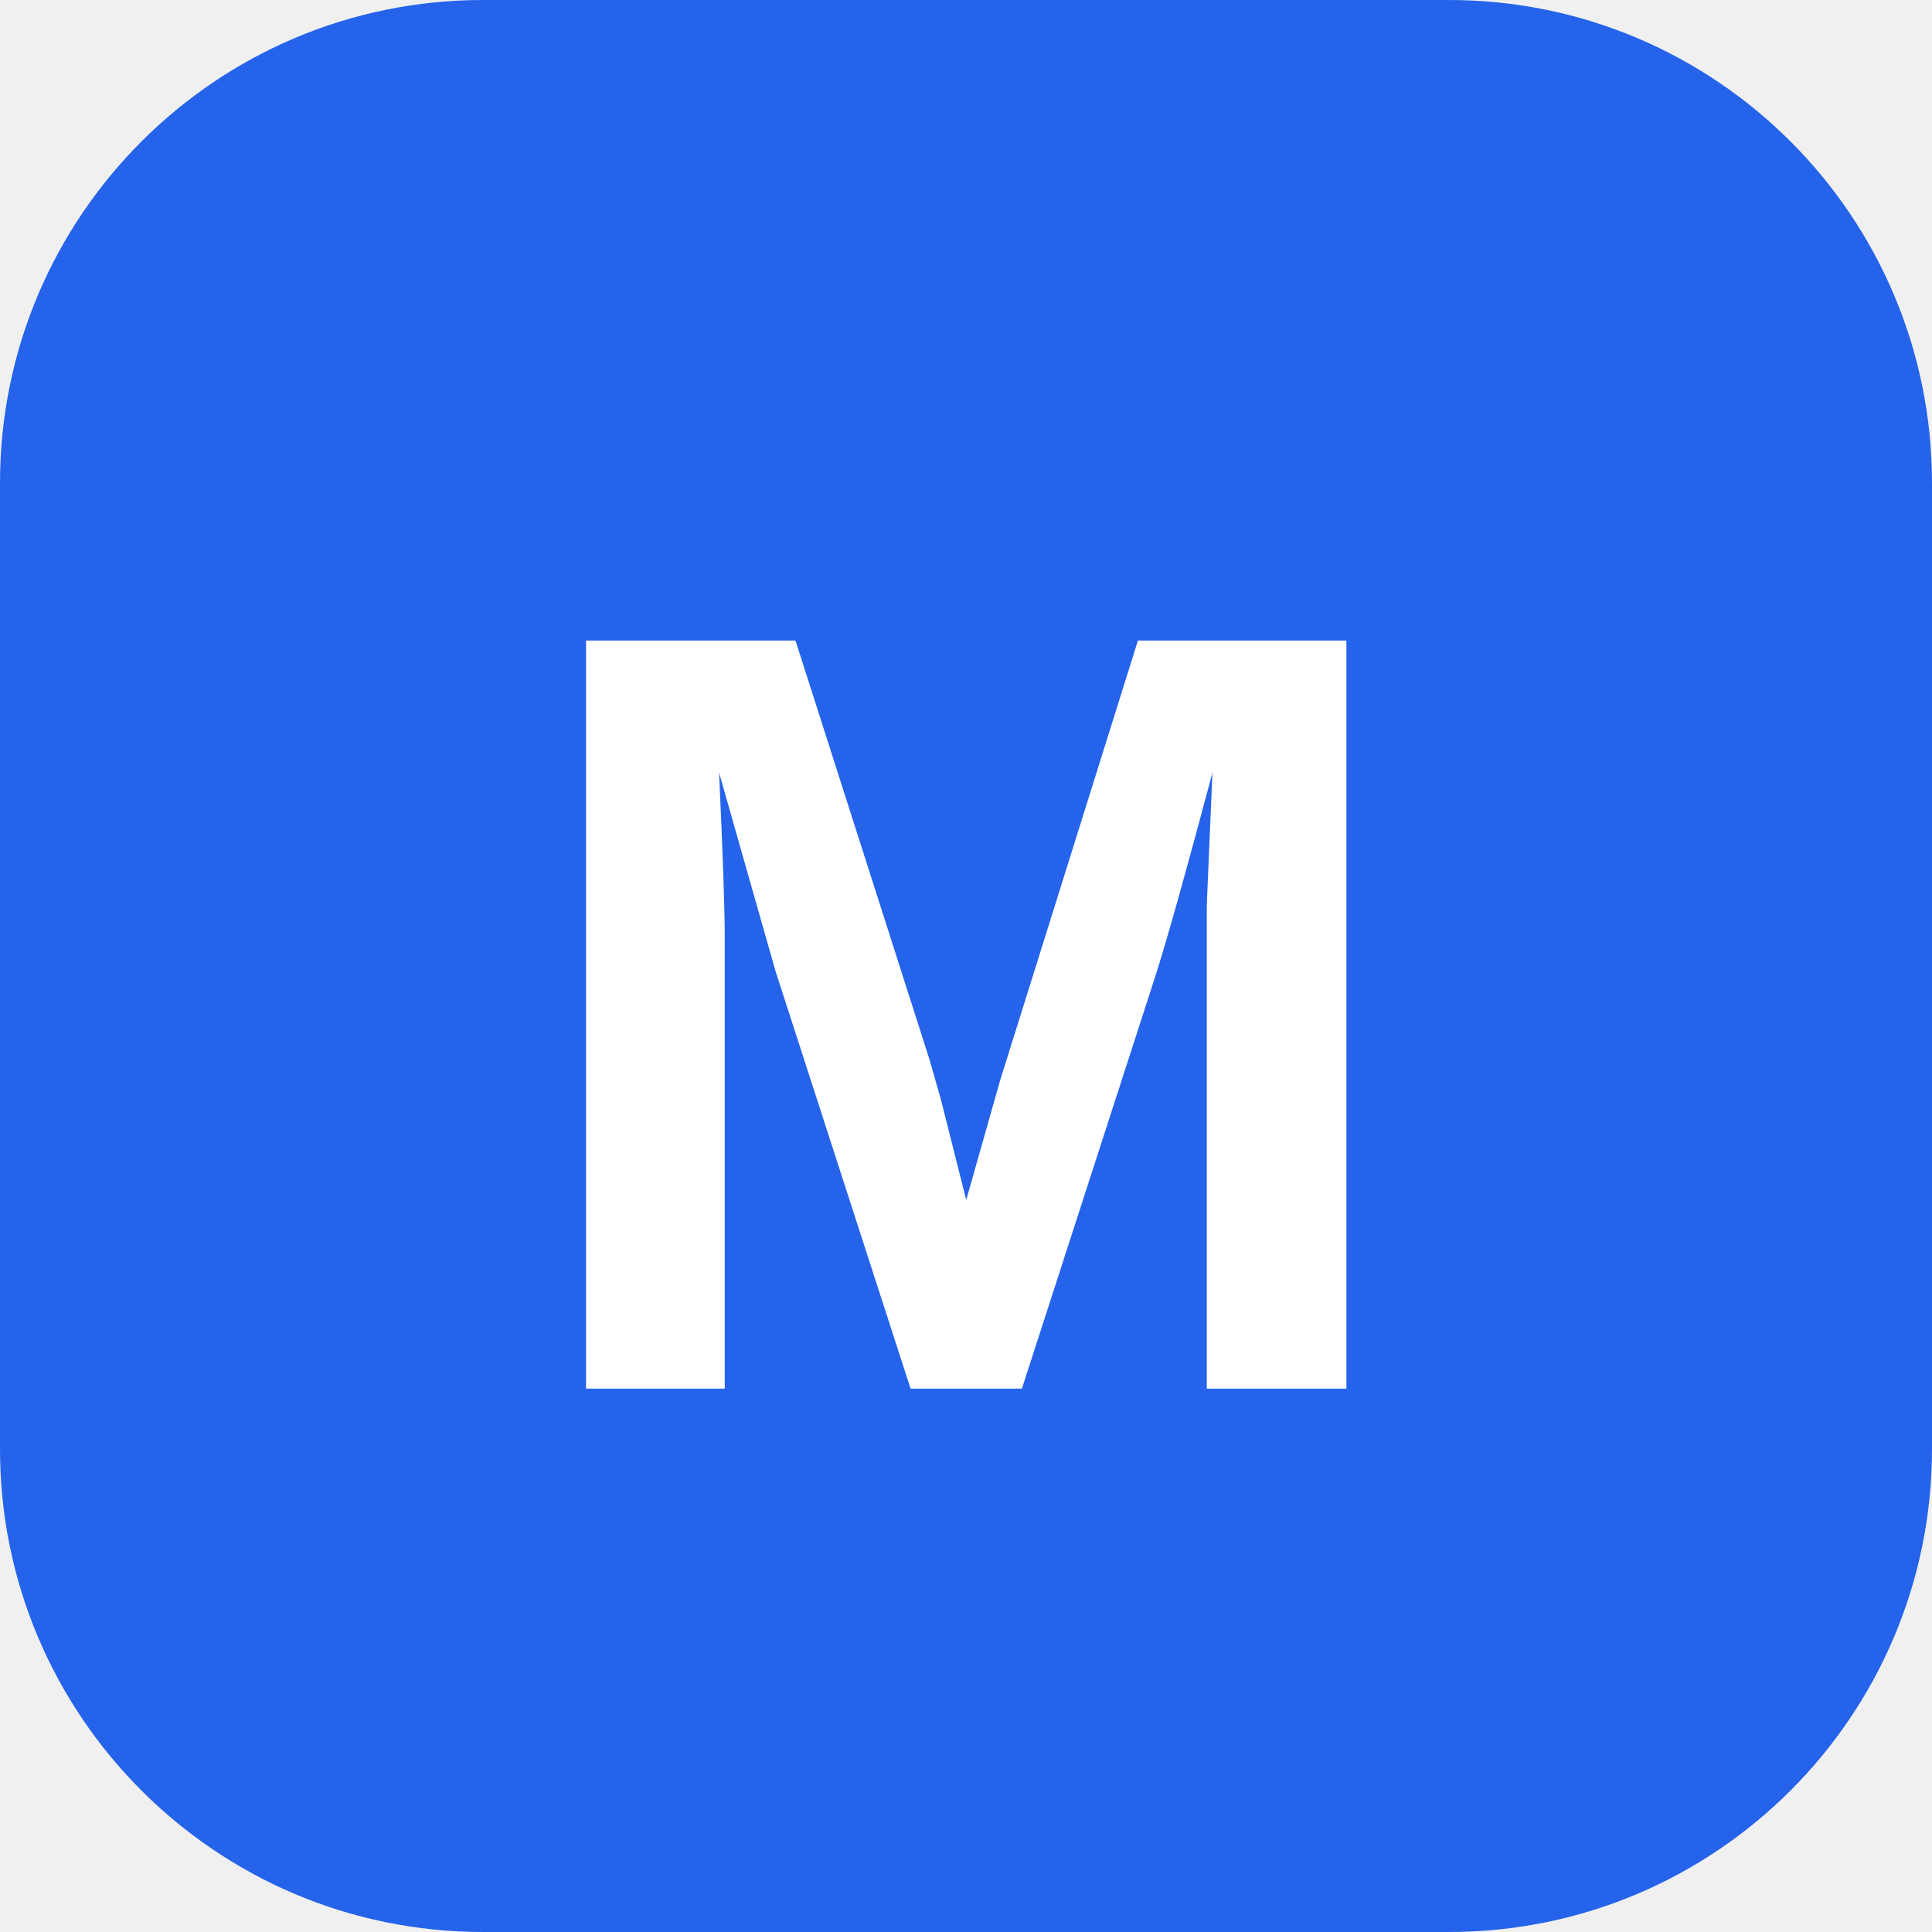
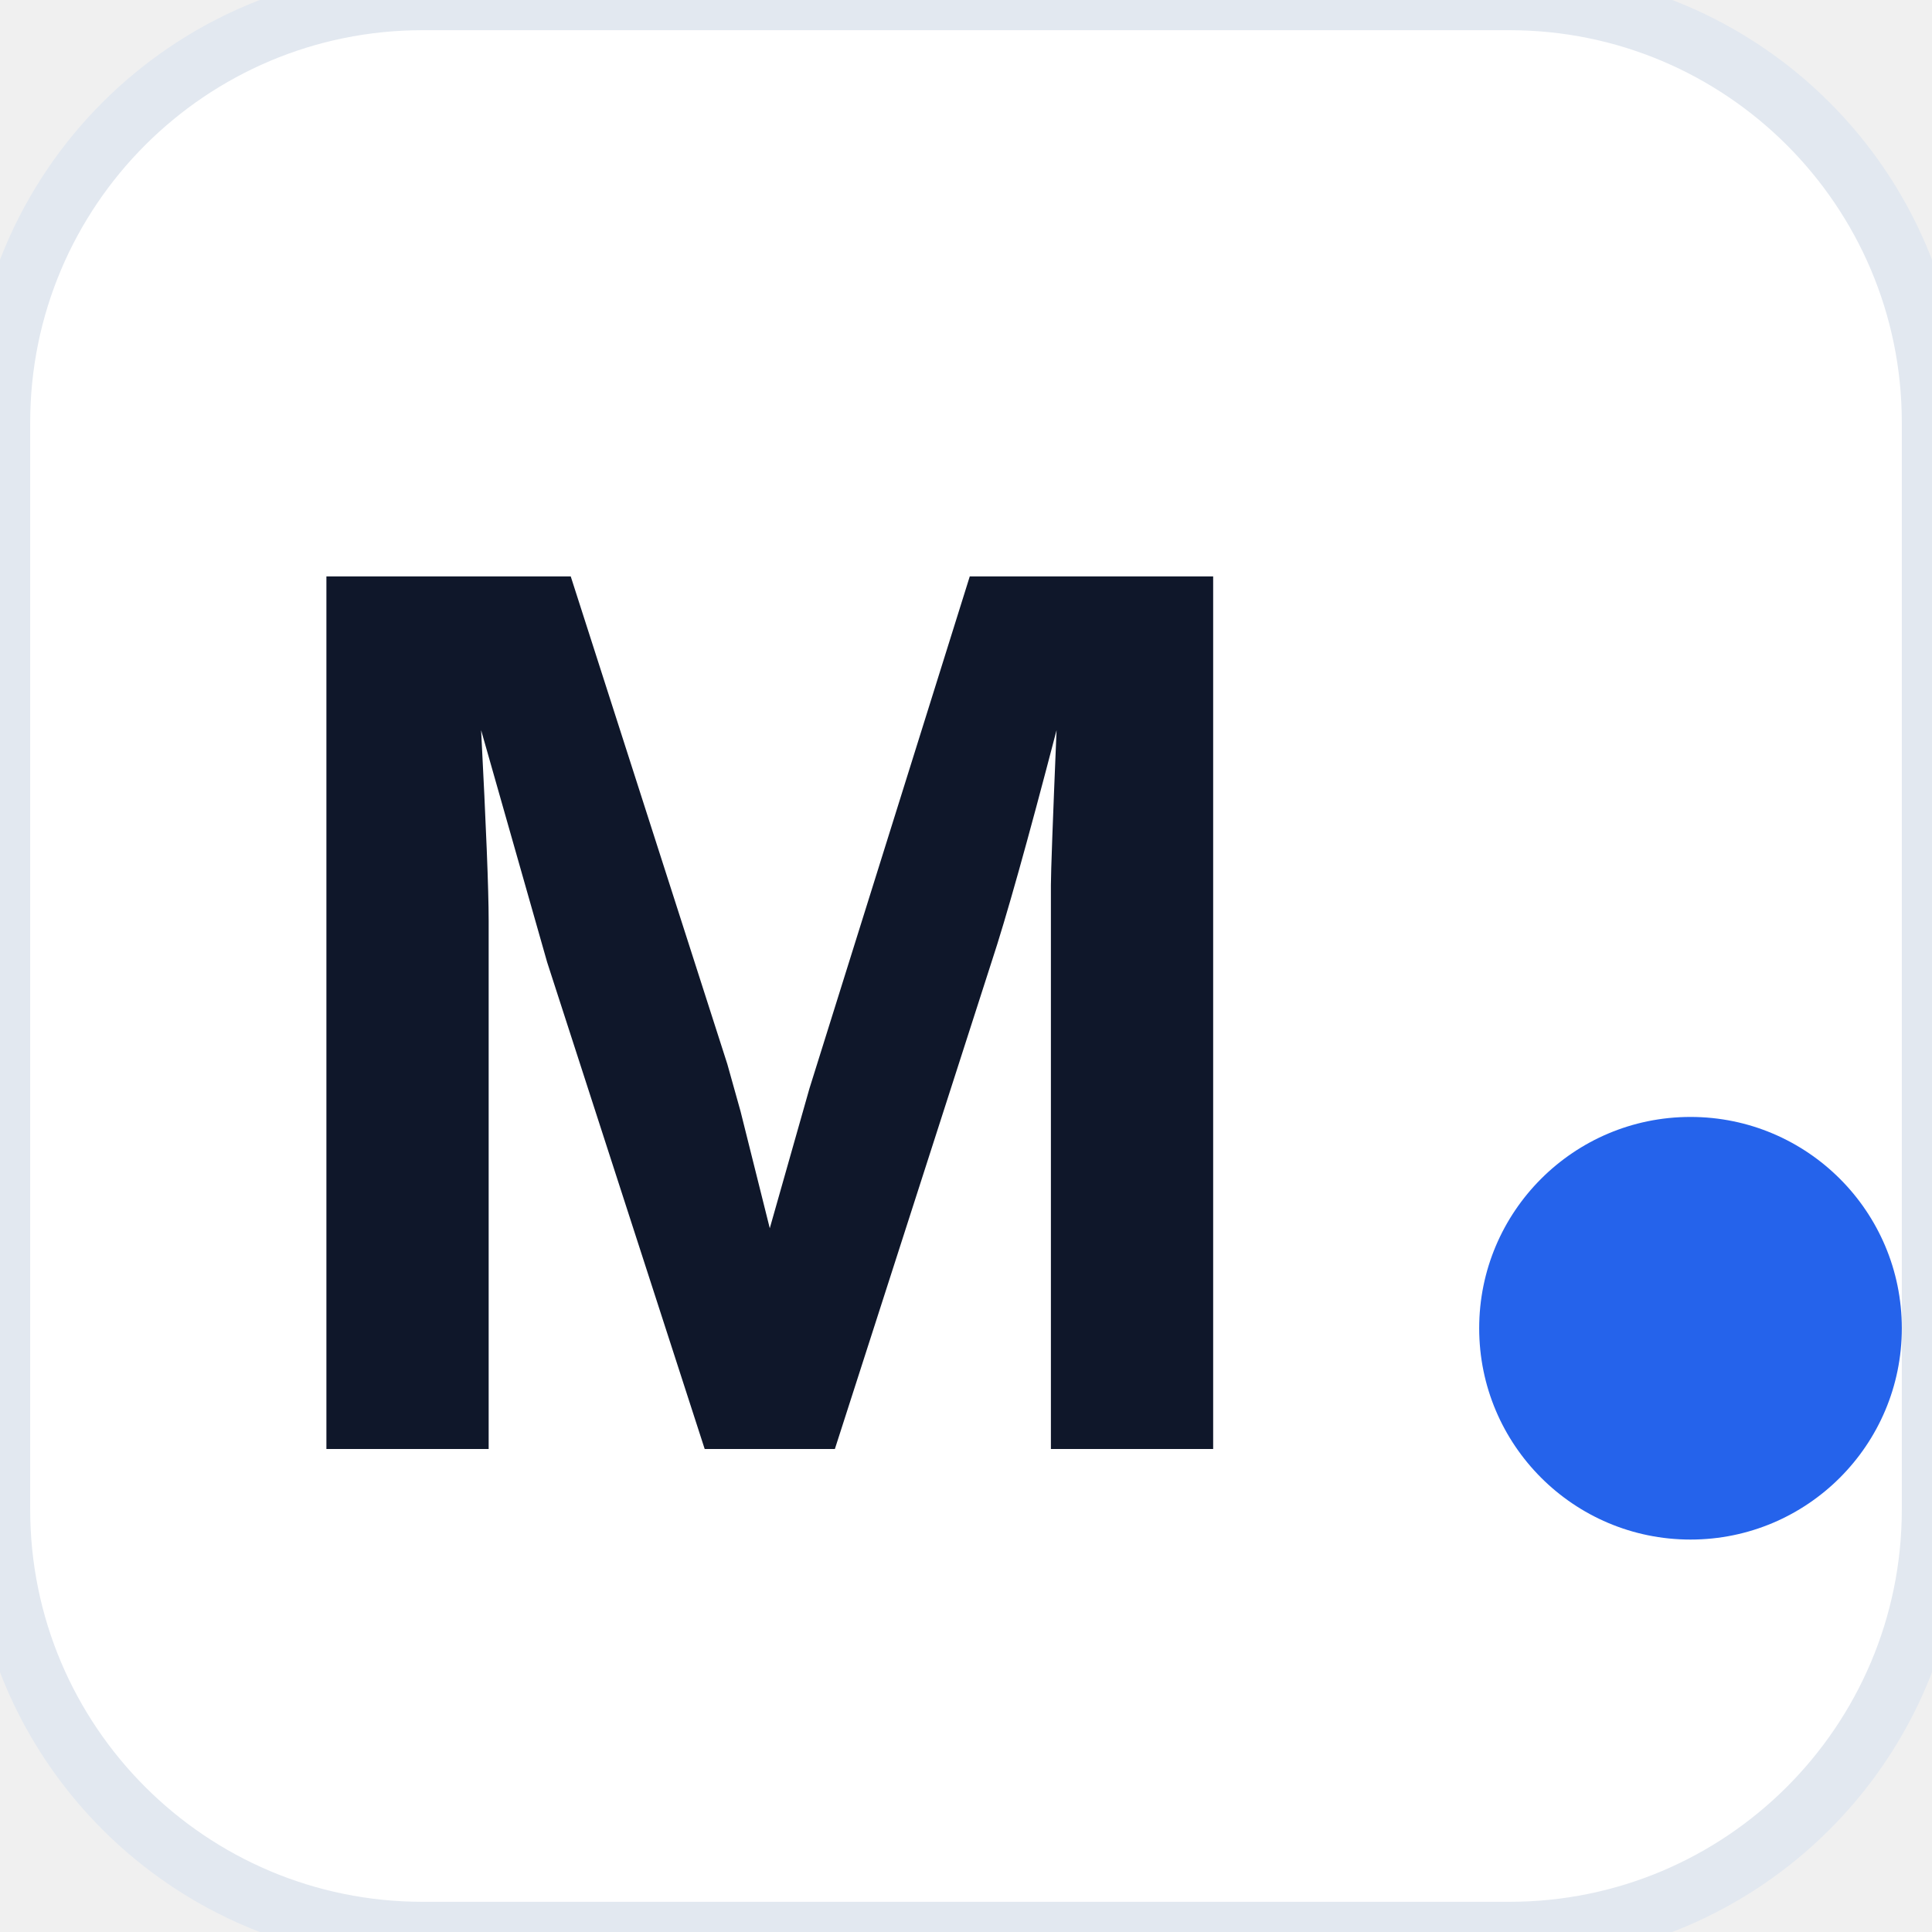
<svg xmlns="http://www.w3.org/2000/svg" viewBox="0 0 32 32" width="32" height="32">
-   <rect width="32" height="32" rx="8" fill="#2563EB" />
-   <text x="16" y="23" font-family="'Plus Jakarta Sans', Arial, sans-serif" font-size="18" font-weight="800" fill="white" text-anchor="middle" letter-spacing="-0.5">M</text>
+   <rect width="32" height="32" rx="7" fill="white" />
+   <rect width="32" height="32" rx="7" fill="none" stroke="#e2e8f0" stroke-width="1" />
+   <text x="4" y="24" font-family="Arial Black, Arial, sans-serif" font-size="21" font-weight="900" fill="#0f172a">M</text>
+   <circle cx="28" cy="22" r="3.5" fill="#2563EB" />
</svg>
